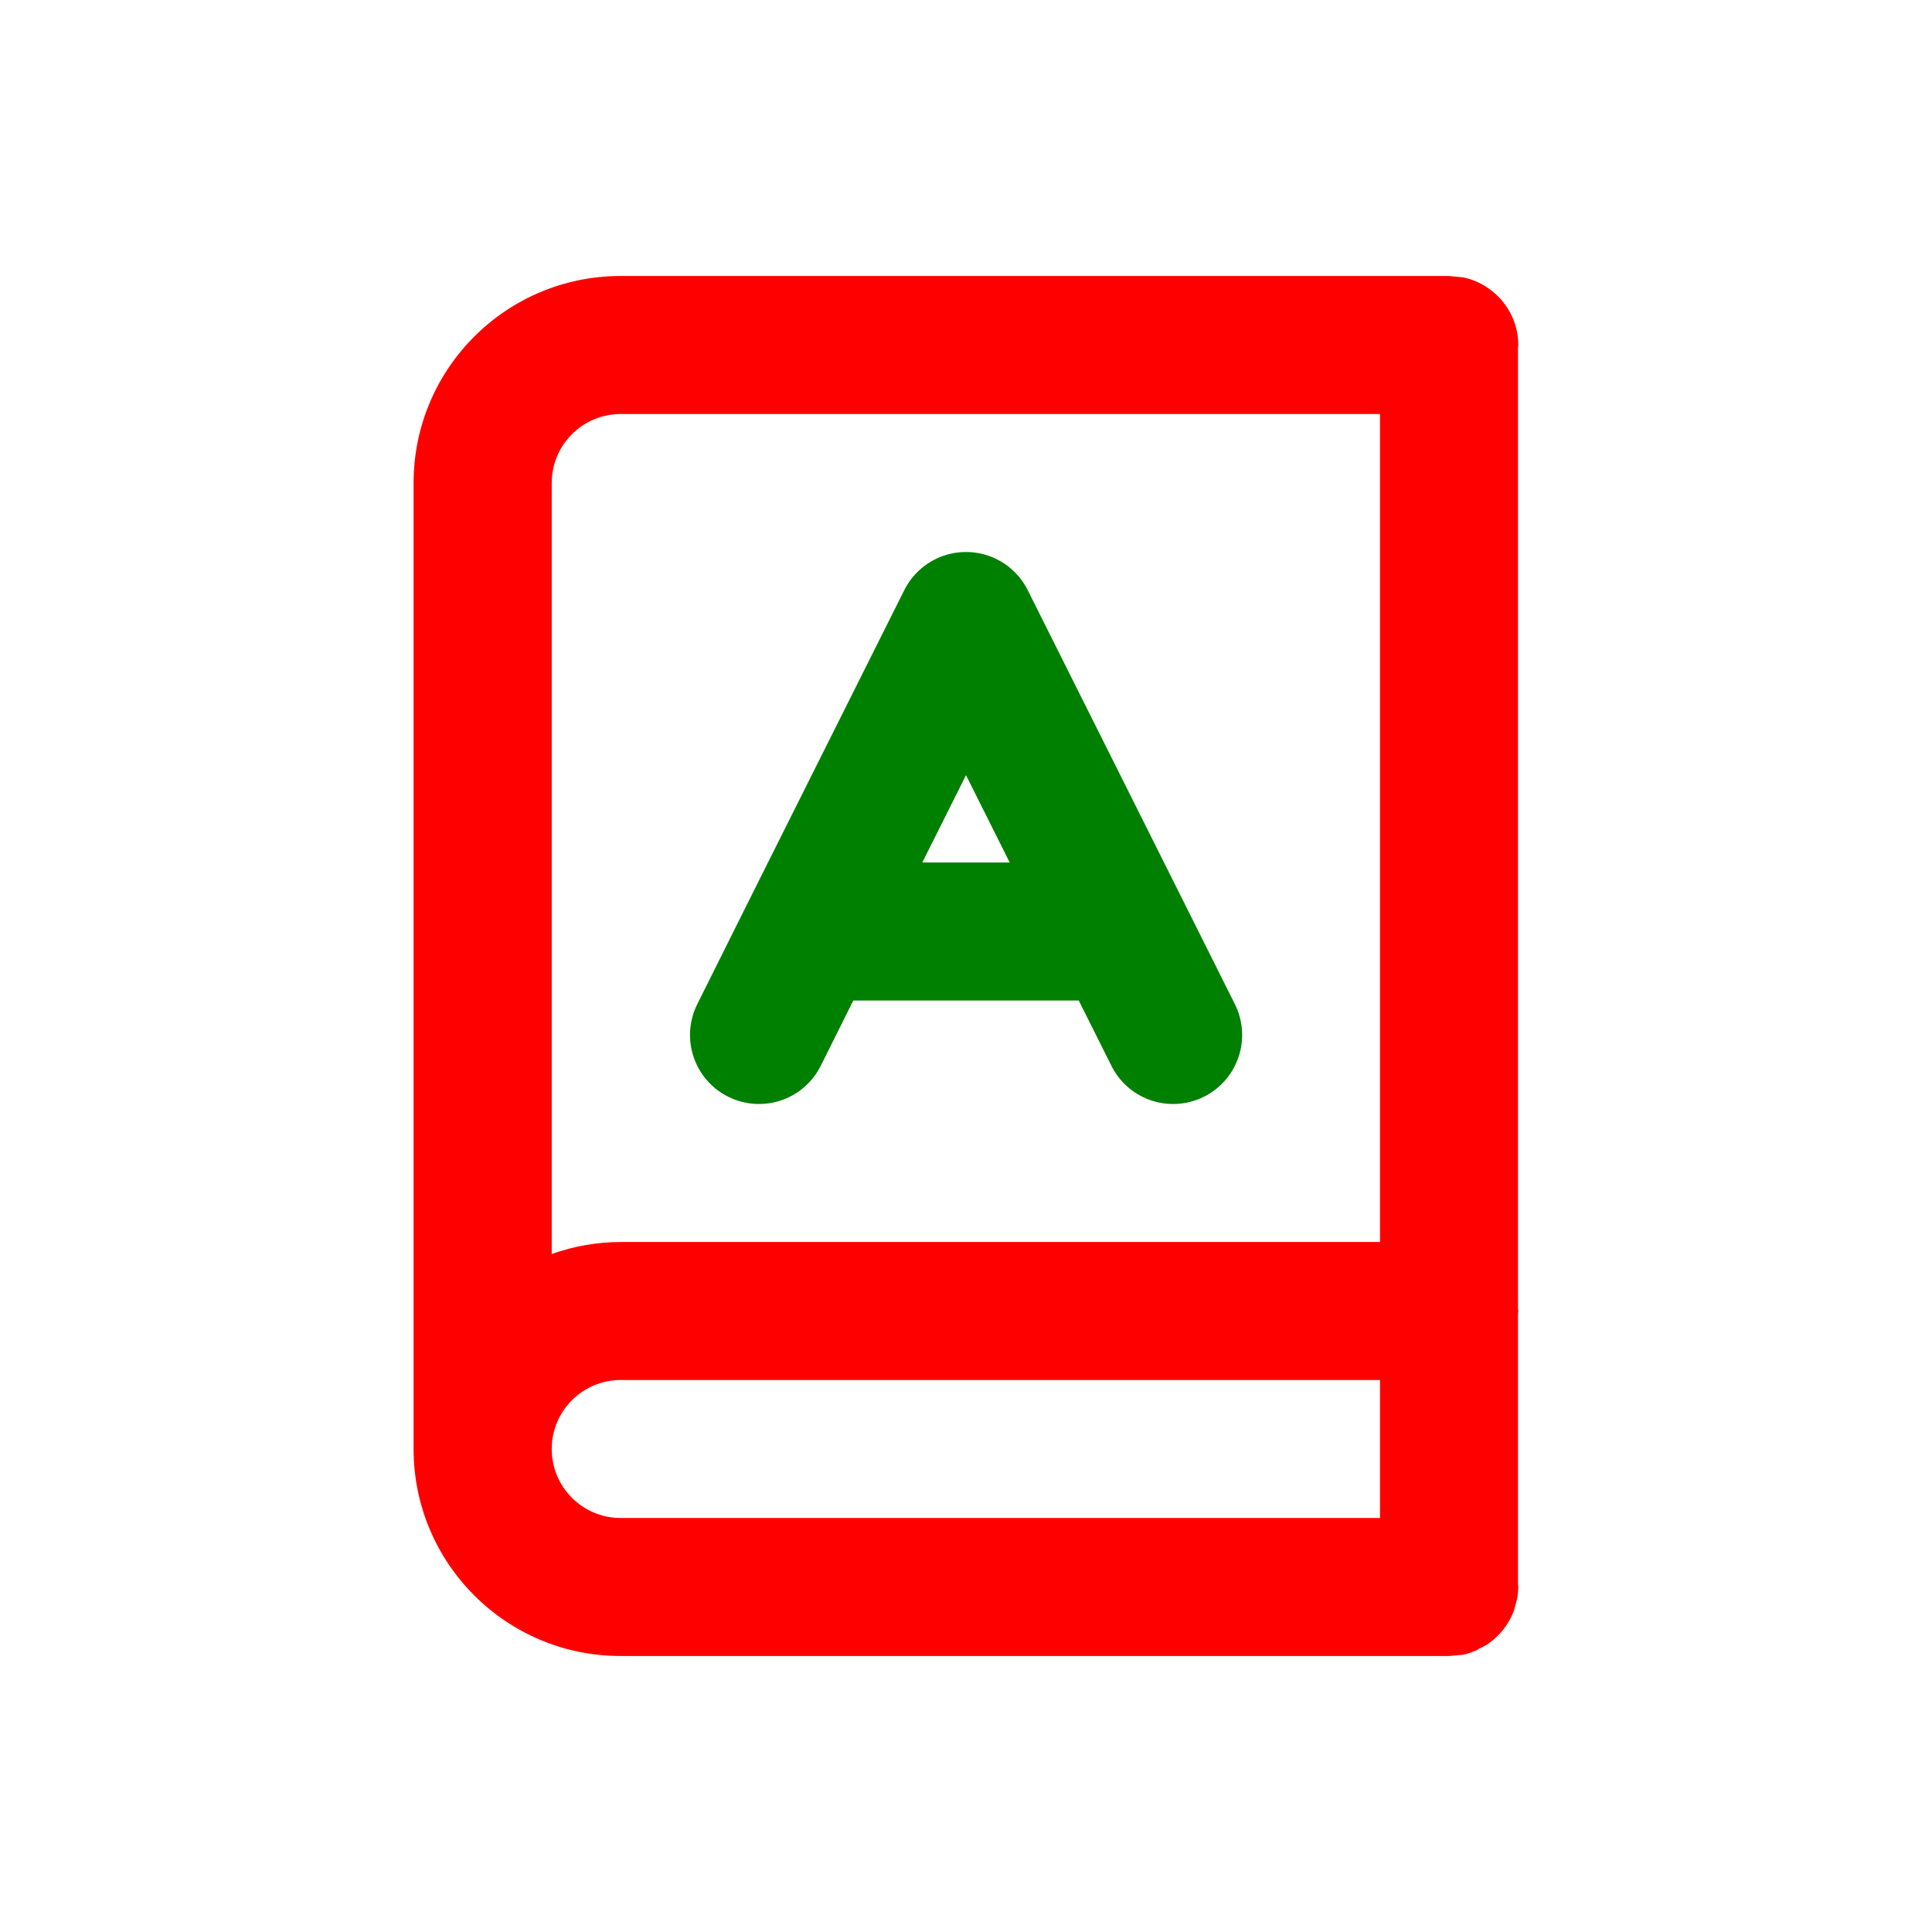
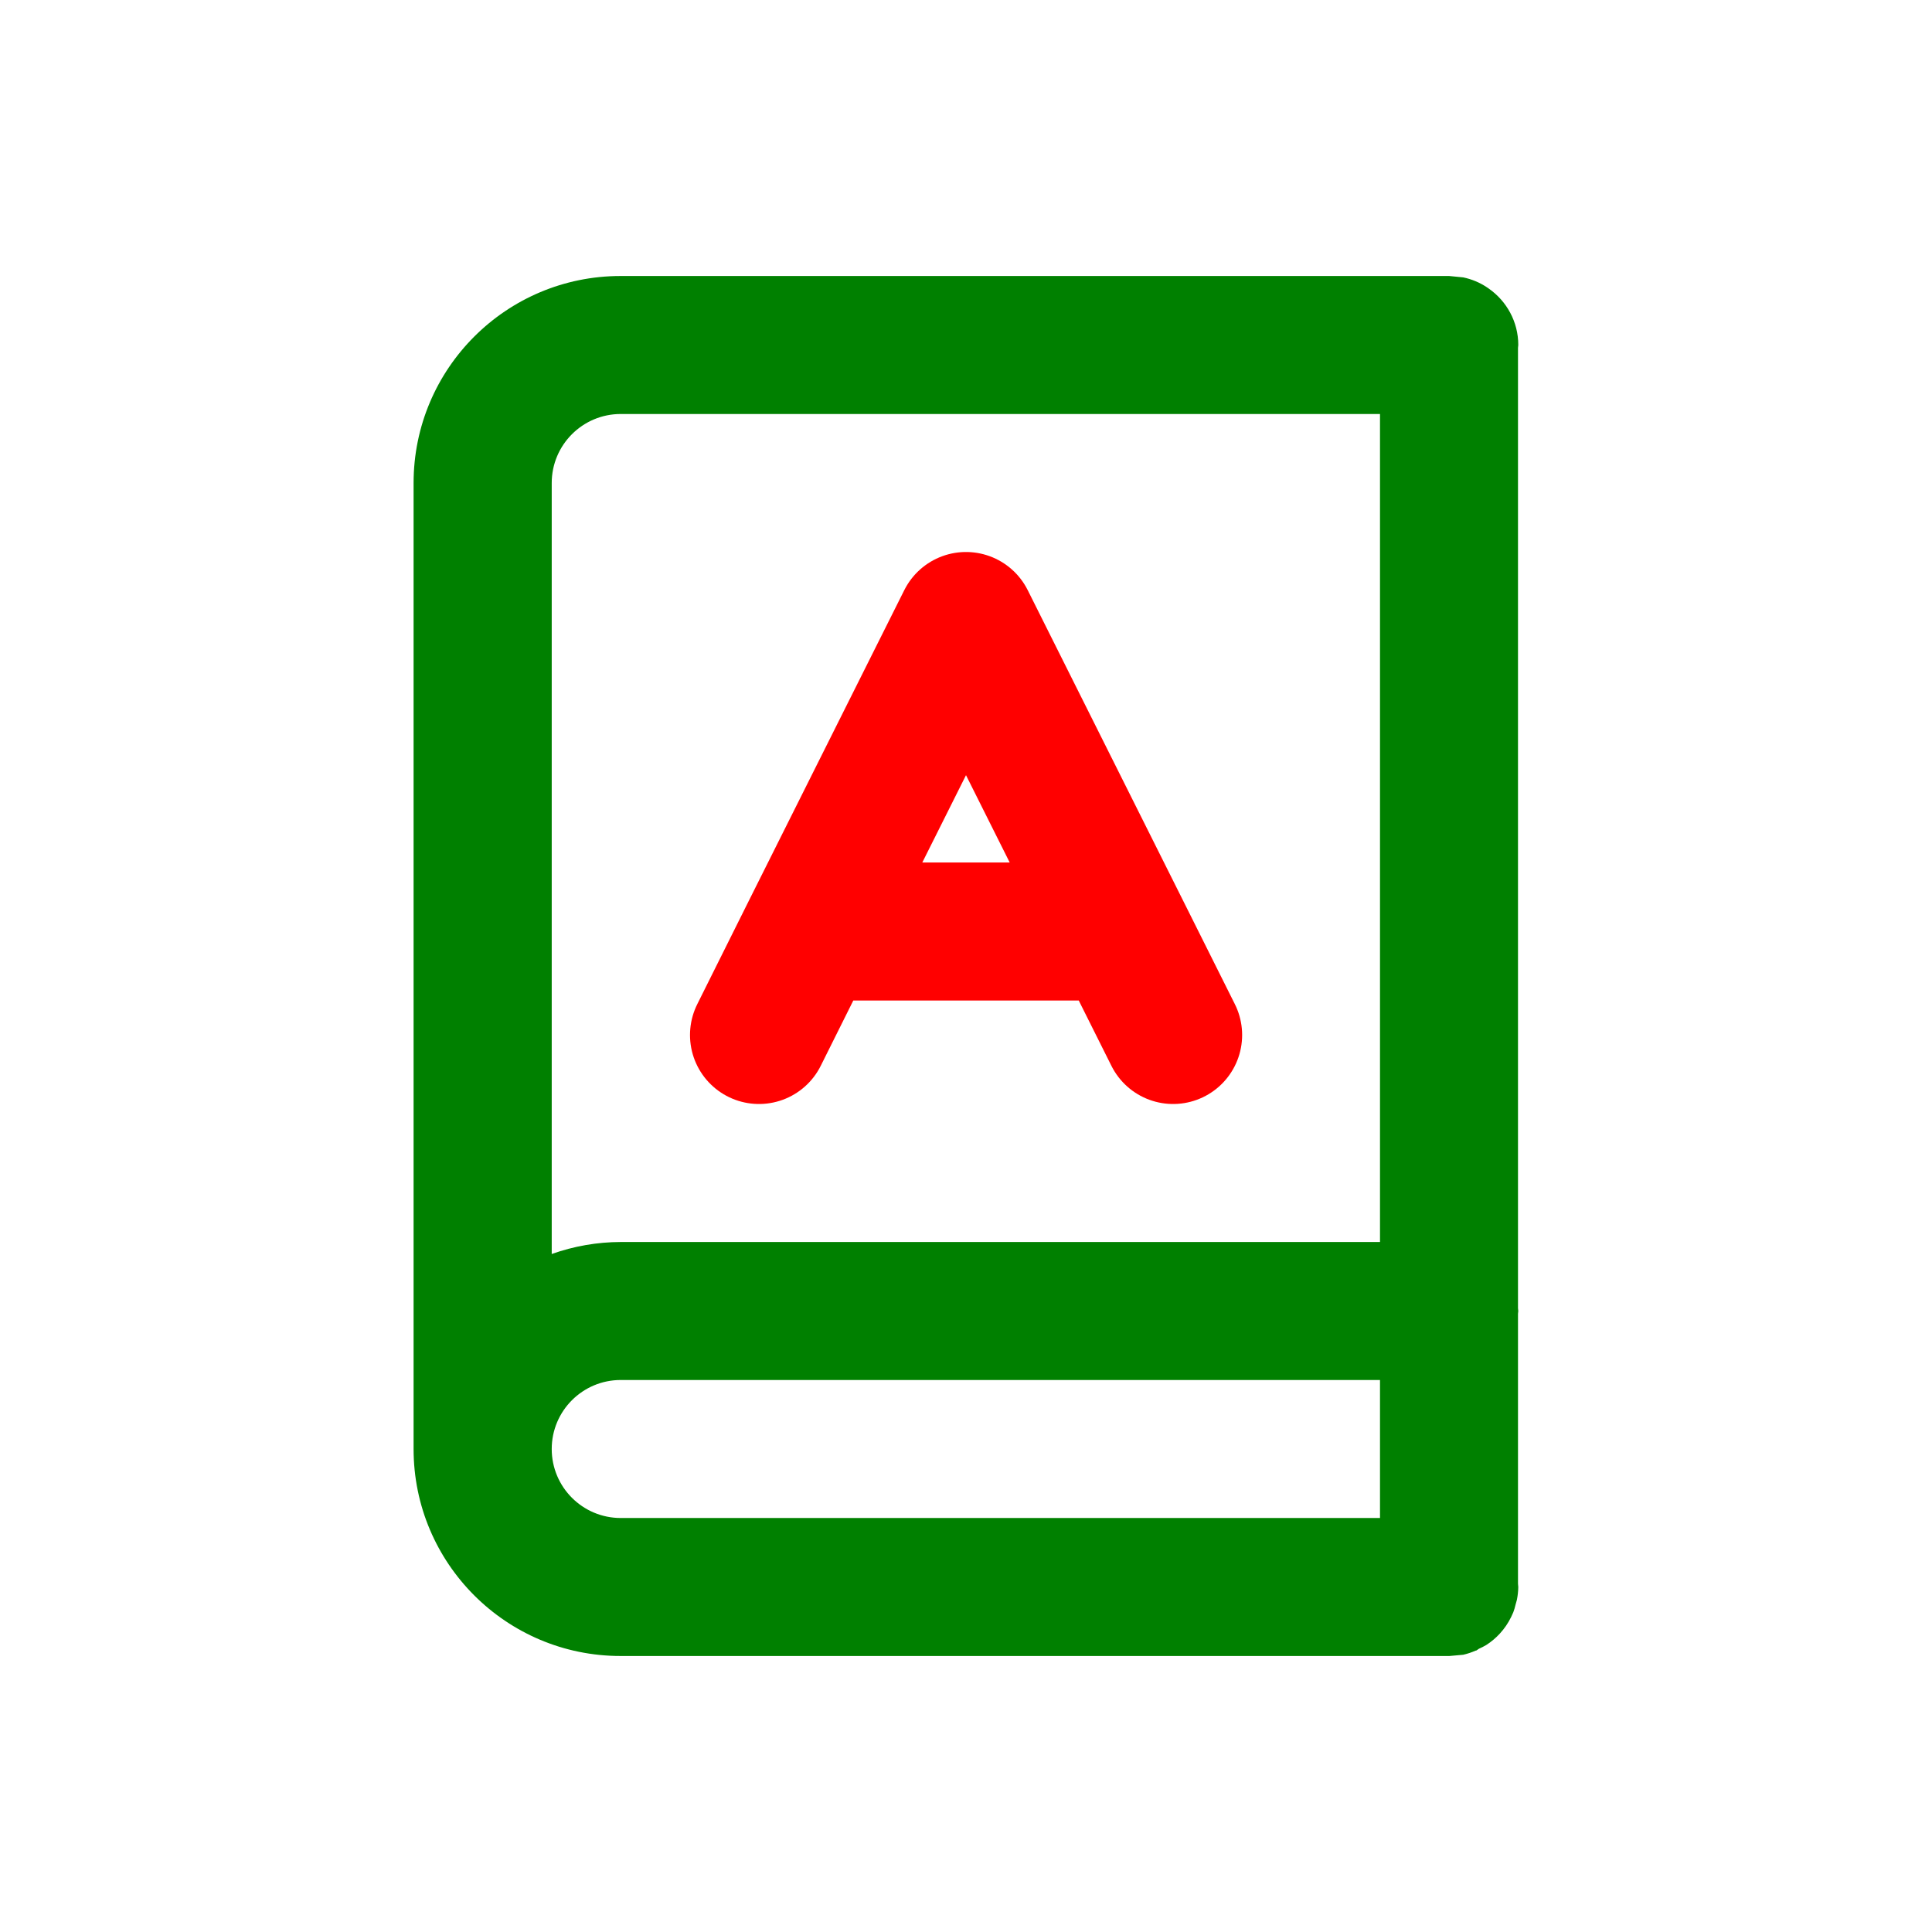
<svg xmlns="http://www.w3.org/2000/svg" width="16" height="16" fill="none" viewBox="0 0 14 14">
-   <path fill="red" d="M10.603 2.01q.094.02.172.072l.013.009c.129.09.214.24.214.409L11 2.52v6.96l.002.02-.002.02v1.957l.002.023a.5.5 0 0 1-.01.093l-.01.036q-.006.027-.016.054l-.016.035a.5.5 0 0 1-.082.12.5.5 0 0 1-.099.083q-.026.015-.053.027l-.007.005-.012.008h-.004a.5.5 0 0 1-.09.03l-.1.009H4.497a1.5 1.5 0 0 1-1.5-1.5v-7a1.5 1.5 0 0 1 1.5-1.5h6.004zM4.498 10a.5.5 0 0 0 0 1H10v-1zm0-7a.5.5 0 0 0-.5.5v5.587a1.5 1.5 0 0 1 .5-.087H10V3z" />
-   <path stroke="green" stroke-linecap="round" stroke-linejoin="round" d="m5.5 7.5.374-.75m2.627.75-.375-.75m-2.252 0L7 4.5l1.126 2.25m-2.252 0h2.252" />
+   <path fill="green" d="M10.603 2.01q.094.02.172.072l.013.009c.129.09.214.24.214.409L11 2.52v6.96l.002.02-.002.02v1.957l.002.023a.5.5 0 0 1-.01.093l-.01.036q-.006.027-.016.054l-.016.035a.5.5 0 0 1-.082.12.5.5 0 0 1-.099.083q-.026.015-.053.027l-.007.005-.012.008h-.004a.5.5 0 0 1-.09.03l-.1.009H4.497a1.5 1.5 0 0 1-1.5-1.5v-7a1.5 1.5 0 0 1 1.5-1.5h6.004zM4.498 10a.5.5 0 0 0 0 1H10v-1zm0-7a.5.5 0 0 0-.5.5v5.587a1.5 1.5 0 0 1 .5-.087H10V3z" />
+   <path stroke="red" stroke-linecap="round" stroke-linejoin="round" d="m5.5 7.5.374-.75m2.627.75-.375-.75m-2.252 0L7 4.5l1.126 2.25m-2.252 0h2.252" />
</svg>
